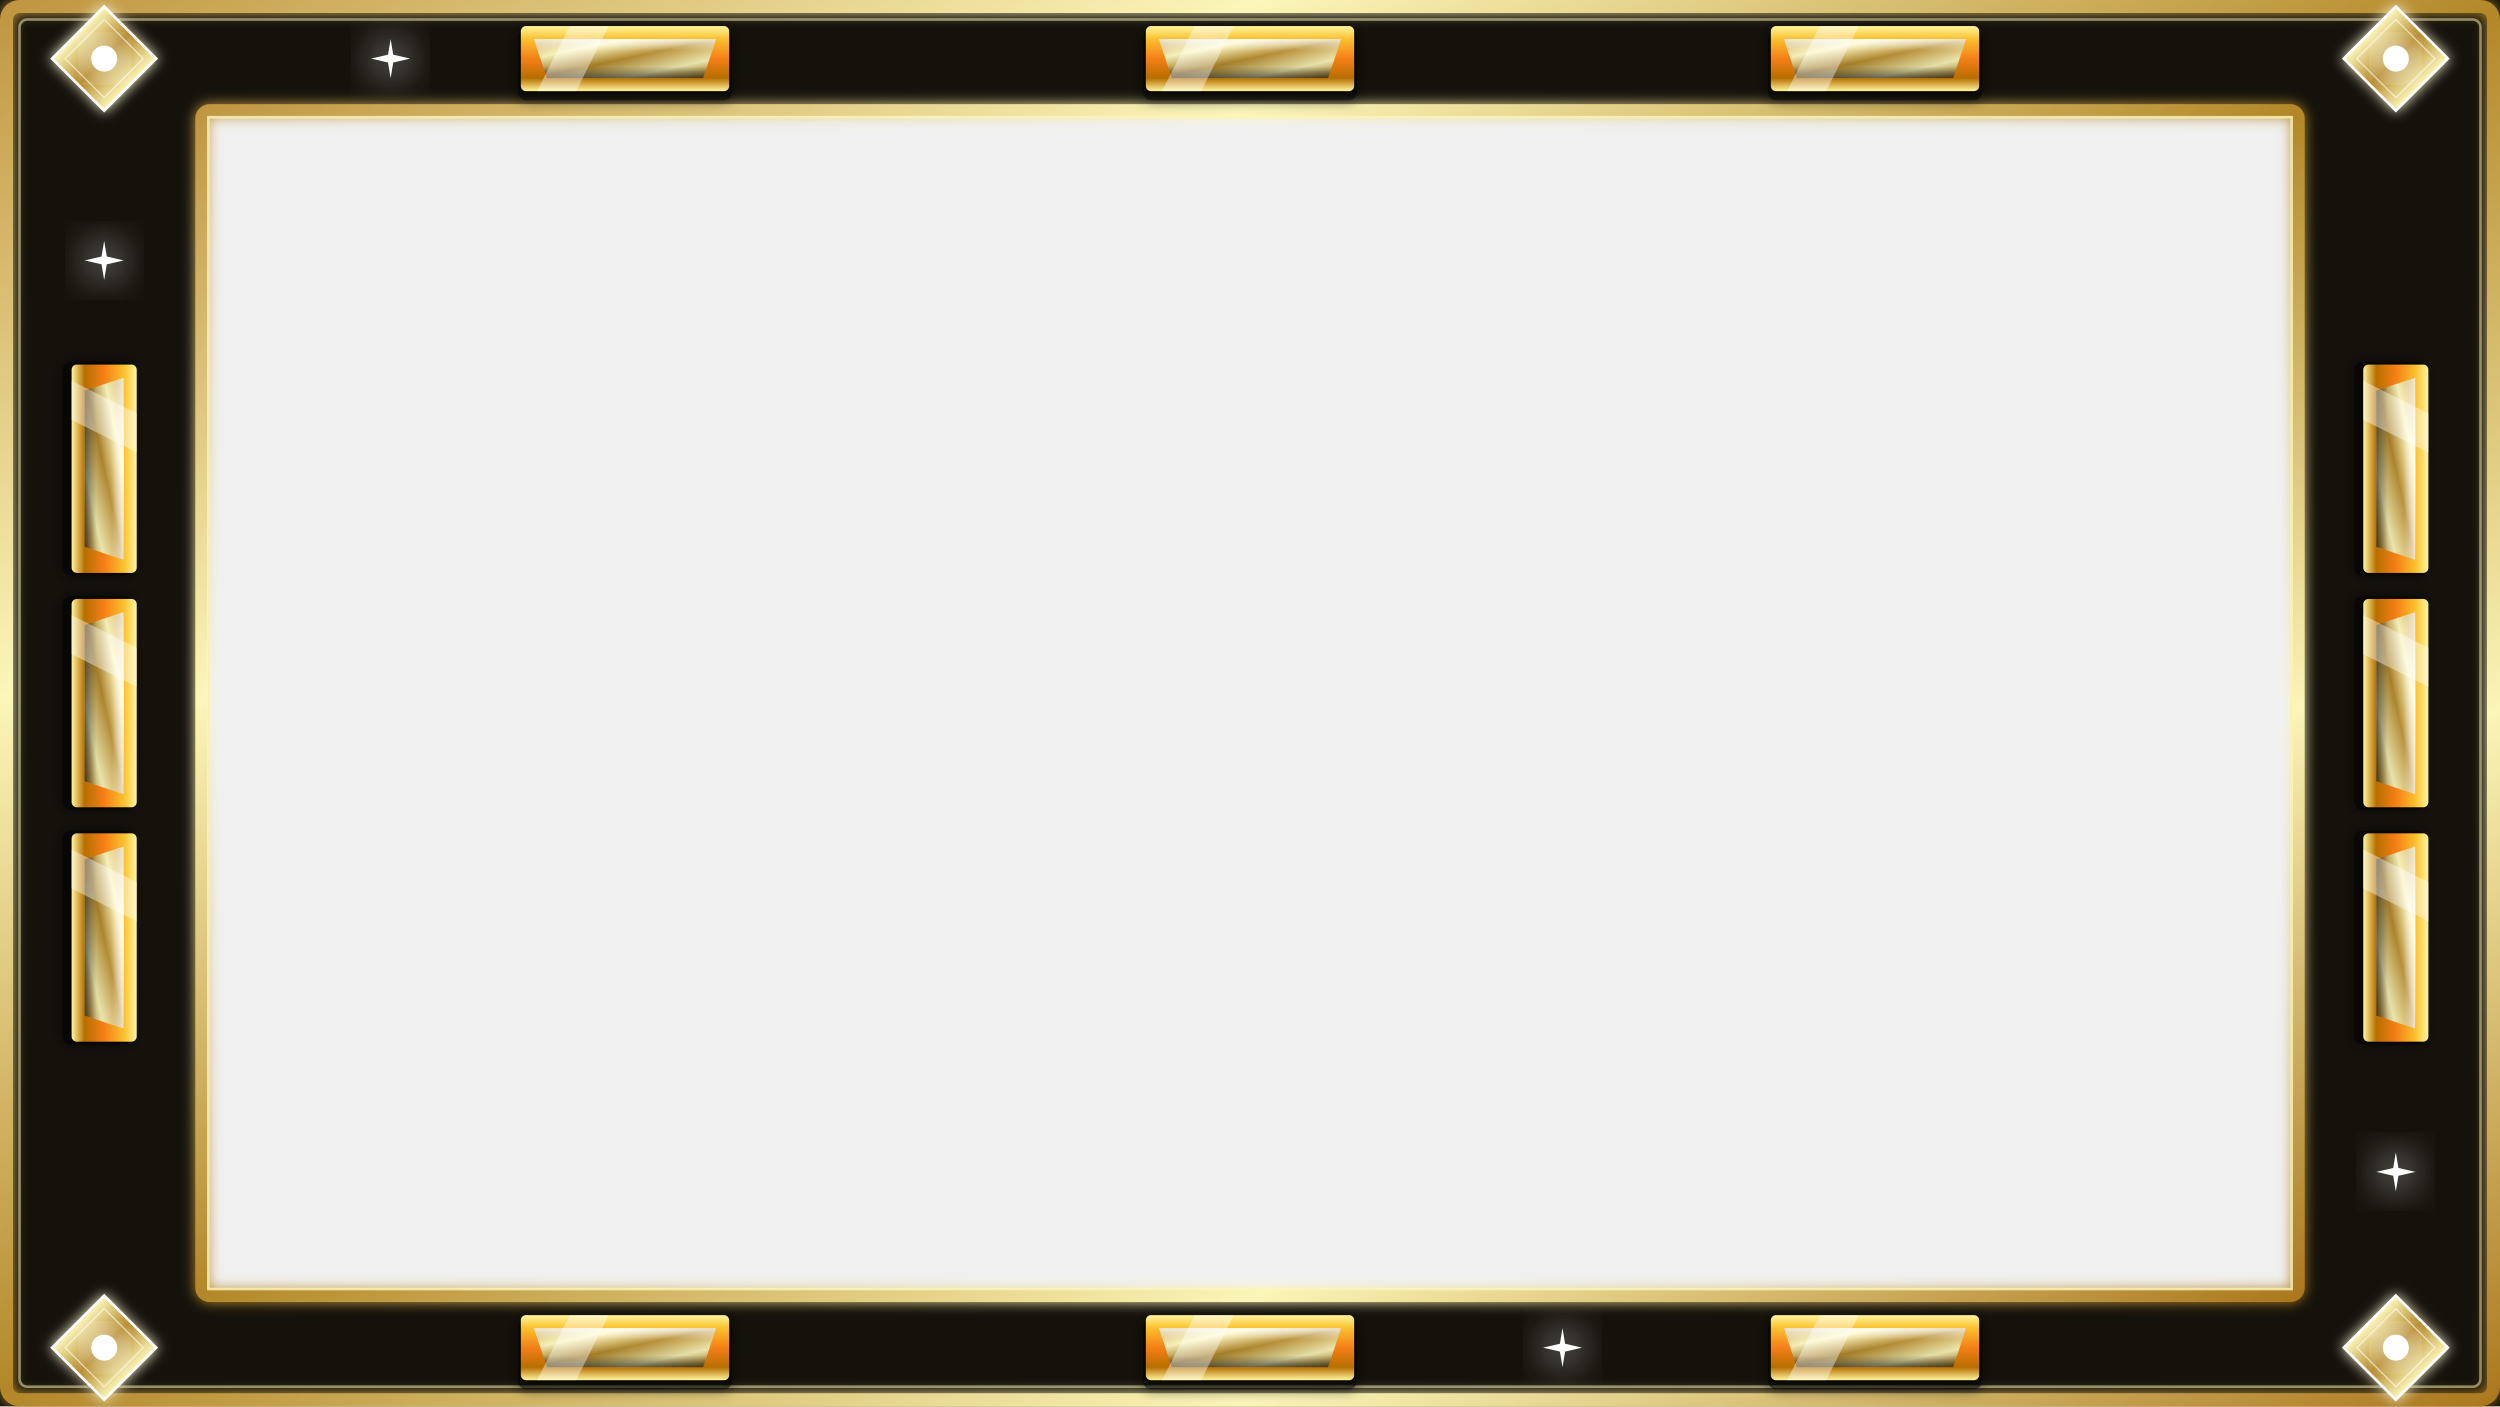
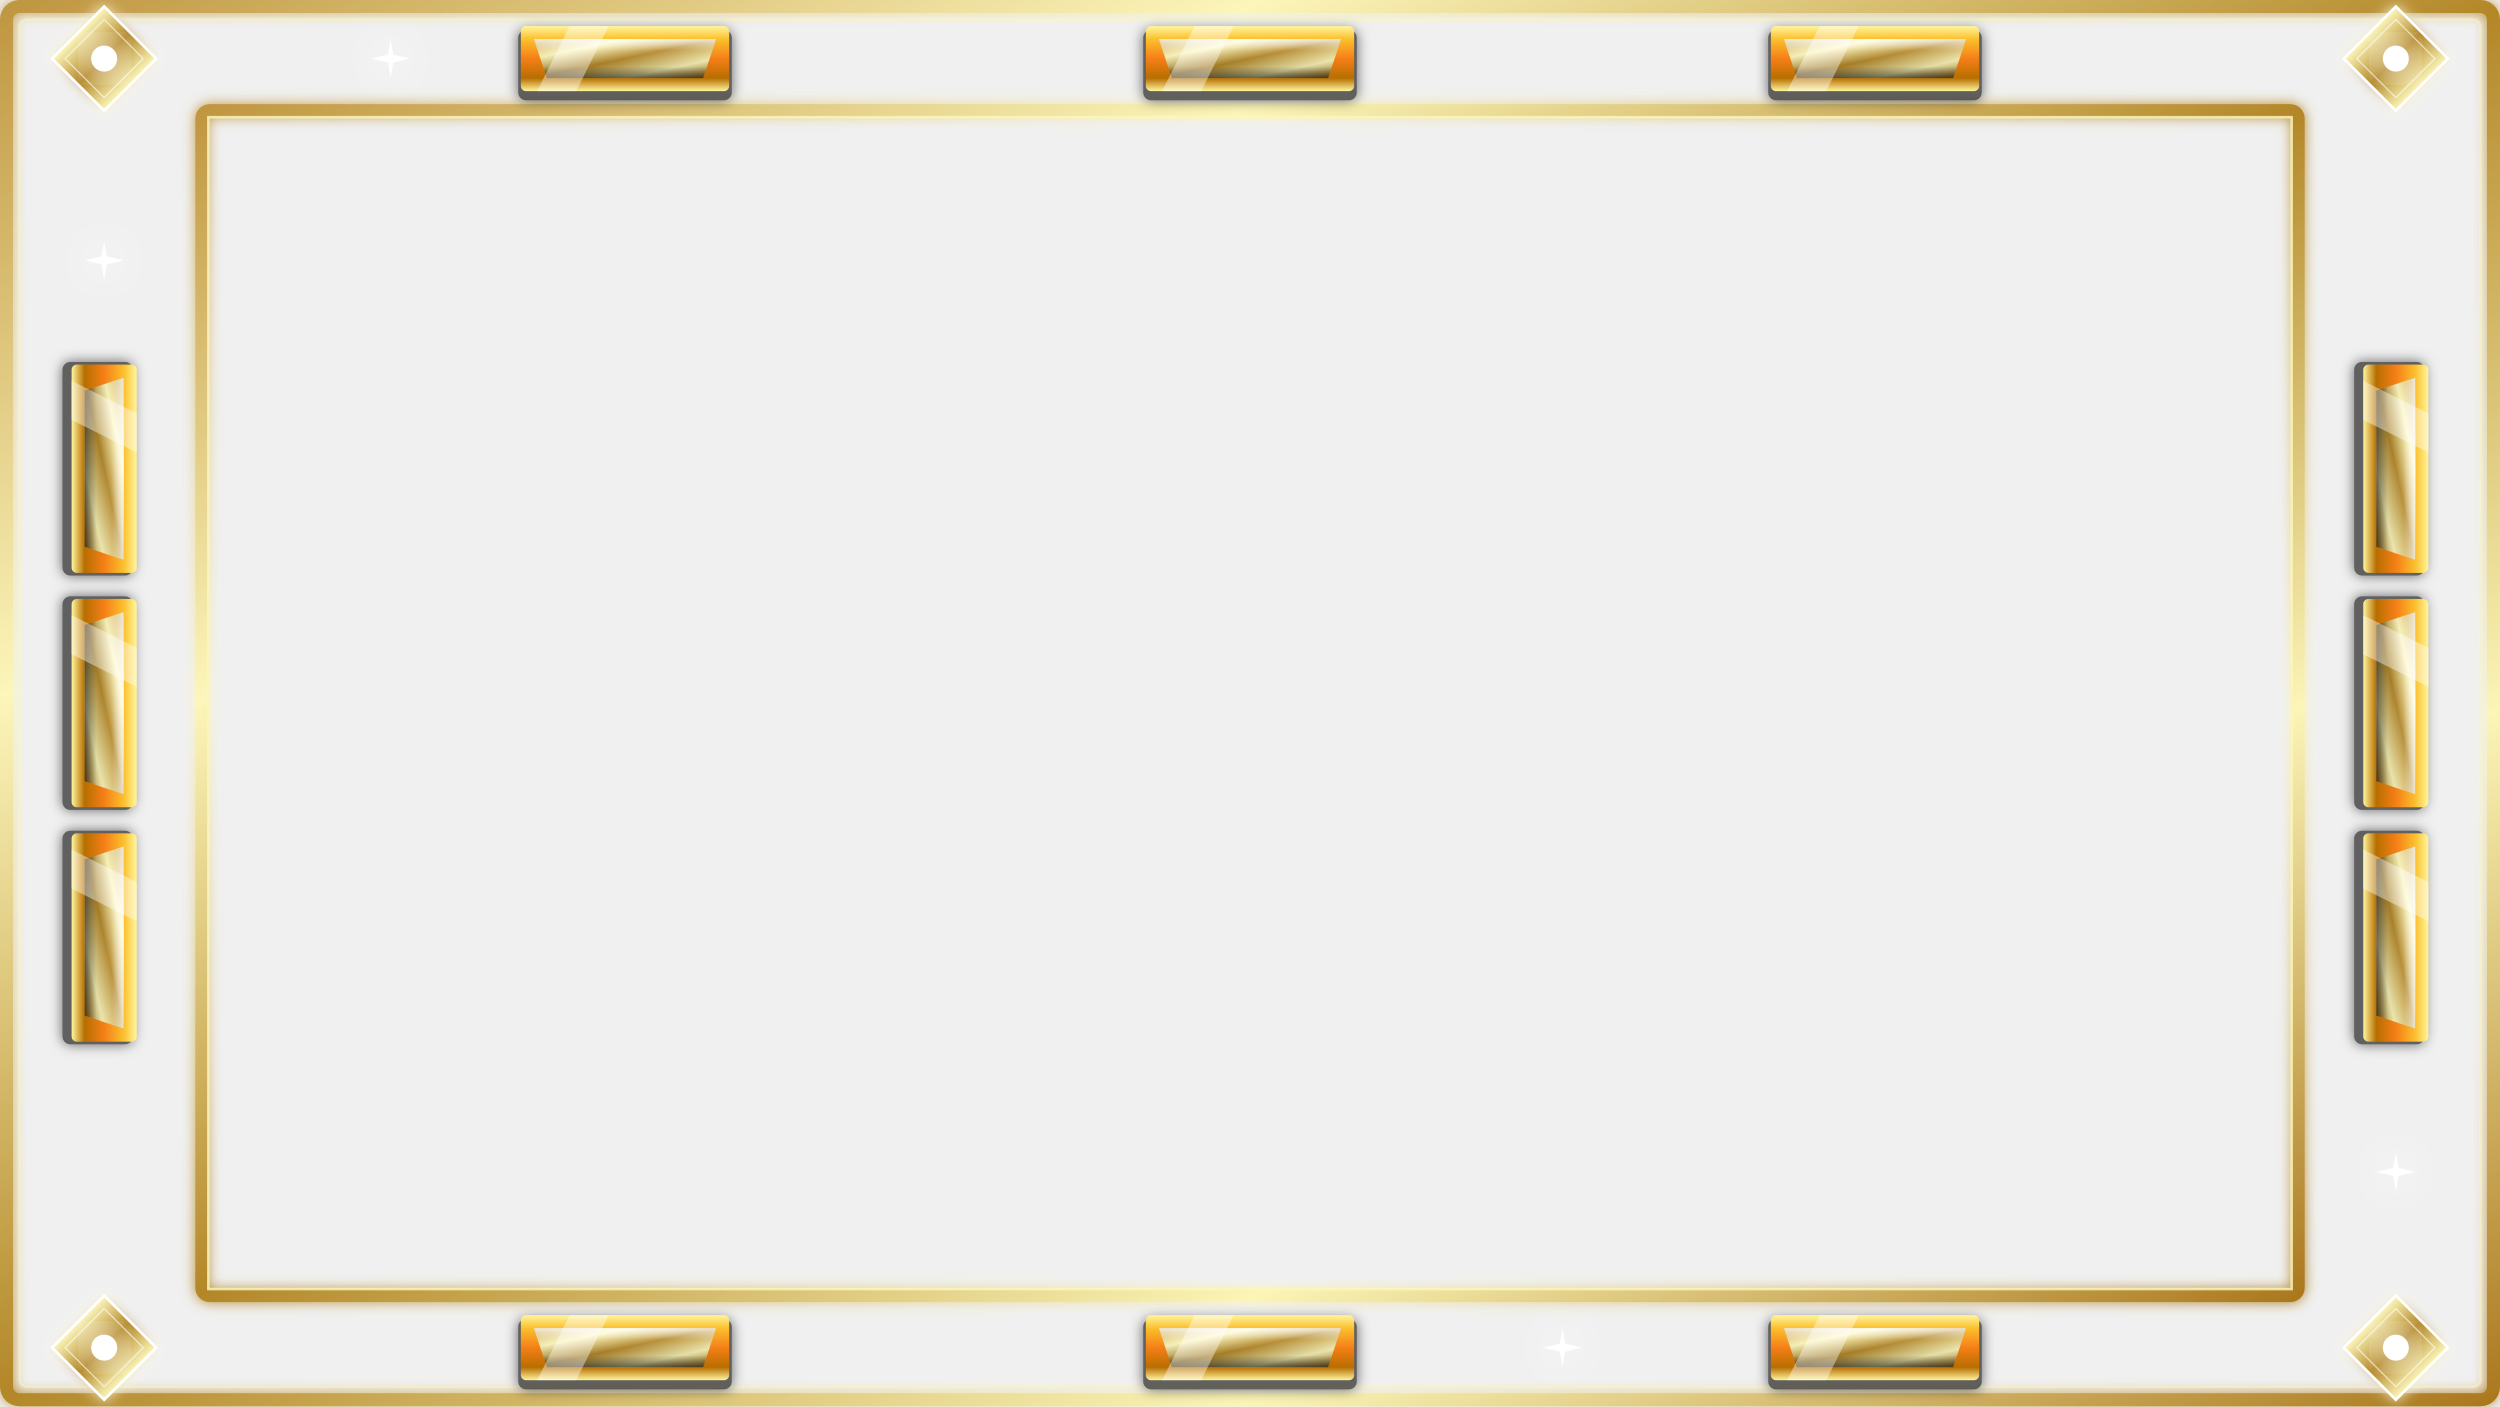
<svg xmlns="http://www.w3.org/2000/svg" viewBox="0 0 1920 1080" preserveAspectRatio="none">
  <defs>
    <filter id="goldGlow" x="-20%" y="-20%" width="140%" height="140%">
      <feGaussianBlur stdDeviation="5" result="blur" />
      <feMerge>
        <feMergeNode in="blur" />
        <feMergeNode in="SourceGraphic" />
      </feMerge>
    </filter>
    <filter id="intenseGlow" x="-50%" y="-50%" width="200%" height="200%">
      <feGaussianBlur stdDeviation="15" result="blur1" />
      <feGaussianBlur stdDeviation="5" result="blur2" />
      <feMerge>
        <feMergeNode in="blur1" />
        <feMergeNode in="blur2" />
        <feMergeNode in="SourceGraphic" />
      </feMerge>
    </filter>
    <linearGradient id="gold" x1="0%" y1="0%" x2="100%" y2="100%">
      <stop offset="0%" stop-color="#BF953F" />
      <stop offset="25%" stop-color="#FCF6BA" />
      <stop offset="50%" stop-color="#B38728" />
      <stop offset="75%" stop-color="#FBF5B7" />
      <stop offset="100%" stop-color="#AA771C" />
    </linearGradient>
    <linearGradient id="ingotGrad" x1="0%" y1="0%" x2="0%" y2="100%">
      <stop offset="0%" stop-color="#FFF59D" />
      <stop offset="20%" stop-color="#FBC02D" />
      <stop offset="50%" stop-color="#F57F17" />
      <stop offset="80%" stop-color="#B76E00" />
      <stop offset="100%" stop-color="#FFF59D" />
    </linearGradient>
    <linearGradient id="ingotBevel" x1="0%" y1="0%" x2="0%" y2="100%">
      <stop offset="0%" stop-color="#FFFFFF" stop-opacity="0.8" />
      <stop offset="30%" stop-color="#FFFFFF" stop-opacity="0.1" />
      <stop offset="70%" stop-color="#000000" stop-opacity="0.1" />
      <stop offset="100%" stop-color="#000000" stop-opacity="0.6" />
    </linearGradient>
    <g id="sparkle">
      <path d="M 0 -15 L 2 -3 L 15 0 L 2 3 L 0 15 L -2 3 L -15 0 L -2 -3 Z" fill="#FFFFFF" filter="url(#intenseGlow)">
        <animateTransform attributeName="transform" type="scale" values="0; 1; 0" dur="2s" repeatCount="indefinite" />
      </path>
    </g>
    <g id="ingot">
      <rect x="-82" y="-22" width="164" height="54" rx="6" fill="#000000" opacity="0.6" filter="url(#goldGlow)" />
      <rect x="-80" y="-25" width="160" height="50" rx="4" fill="url(#ingotGrad)" />
      <polygon points="-70,-15 70,-15 60,15 -60,15" fill="url(#gold)" />
      <polygon points="-70,-15 70,-15 60,15 -60,15" fill="url(#ingotBevel)" />
      <g clip-path="url(#ingotClip)">
        <path d="M -40,-30 L -10,-30 L -40,30 L -70,30 Z" fill="#FFFFFF" opacity="0.4">
          <animateTransform attributeName="transform" type="translate" values="-100,0; 250,0; -100,0" dur="3.5s" repeatCount="indefinite" />
        </path>
      </g>
    </g>
    <clipPath id="ingotClip">
      <rect x="-80" y="-25" width="160" height="50" rx="4" />
    </clipPath>
    <g id="cornerDiamond">
      <polygon points="0,-40 40,0 0,40 -40,0" fill="url(#gold)" stroke="#FFF" stroke-width="2" filter="url(#goldGlow)" />
      <polygon points="0,-30 30,0 0,30 -30,0" fill="none" stroke="#FFFFFF" stroke-width="1" opacity="0.6" />
      <circle cx="0" cy="0" r="10" fill="#FFFFFF" filter="url(#intenseGlow)" />
    </g>
  </defs>
-   <path d="M 0 0 L 1920 0 L 1920 1080 L 0 1080 Z M 160 90 L 160 990 L 1760 990 L 1760 90 Z" fill="#0a0701" opacity="0.95" />
  <rect x="5" y="5" width="1910" height="1070" fill="none" stroke="url(#gold)" stroke-width="10" rx="10" filter="url(#goldGlow)" />
  <rect x="15" y="15" width="1890" height="1050" fill="none" stroke="#FCF6BA" stroke-width="2" rx="6" opacity="0.5" />
  <rect x="155" y="85" width="1610" height="910" fill="none" stroke="url(#gold)" stroke-width="10" rx="6" filter="url(#goldGlow)" />
  <rect x="160" y="90" width="1600" height="900" fill="none" stroke="#FCF6BA" stroke-width="2" opacity="0.8" />
  <use href="#ingot" x="480" y="45" />
  <use href="#ingot" x="960" y="45" />
  <use href="#ingot" x="1440" y="45" />
  <use href="#ingot" x="480" y="1035" />
  <use href="#ingot" x="960" y="1035" />
  <use href="#ingot" x="1440" y="1035" />
  <g transform="translate(80, 360) rotate(90)">
    <use href="#ingot" />
  </g>
  <g transform="translate(80, 540) rotate(90)">
    <use href="#ingot" />
  </g>
  <g transform="translate(80, 720) rotate(90)">
    <use href="#ingot" />
  </g>
  <g transform="translate(1840, 360) rotate(90)">
    <use href="#ingot" />
  </g>
  <g transform="translate(1840, 540) rotate(90)">
    <use href="#ingot" />
  </g>
  <g transform="translate(1840, 720) rotate(90)">
    <use href="#ingot" />
  </g>
  <use href="#cornerDiamond" x="80" y="45" />
  <use href="#cornerDiamond" x="1840" y="45" />
  <use href="#cornerDiamond" x="80" y="1035" />
  <use href="#cornerDiamond" x="1840" y="1035" />
  <use href="#sparkle" x="300" y="45">
    <animate attributeName="opacity" values="0.2;1;0.2" dur="3s" repeatCount="indefinite" />
  </use>
  <use href="#sparkle" x="1200" y="1035">
    <animate attributeName="opacity" values="1;0.2;1" dur="2.5s" repeatCount="indefinite" />
  </use>
  <use href="#sparkle" x="80" y="200">
    <animate attributeName="opacity" values="0;1;0" dur="4s" repeatCount="indefinite" />
  </use>
  <use href="#sparkle" x="1840" y="900">
    <animate attributeName="opacity" values="0.5;1;0.5" dur="1.5s" repeatCount="indefinite" />
  </use>
</svg>
